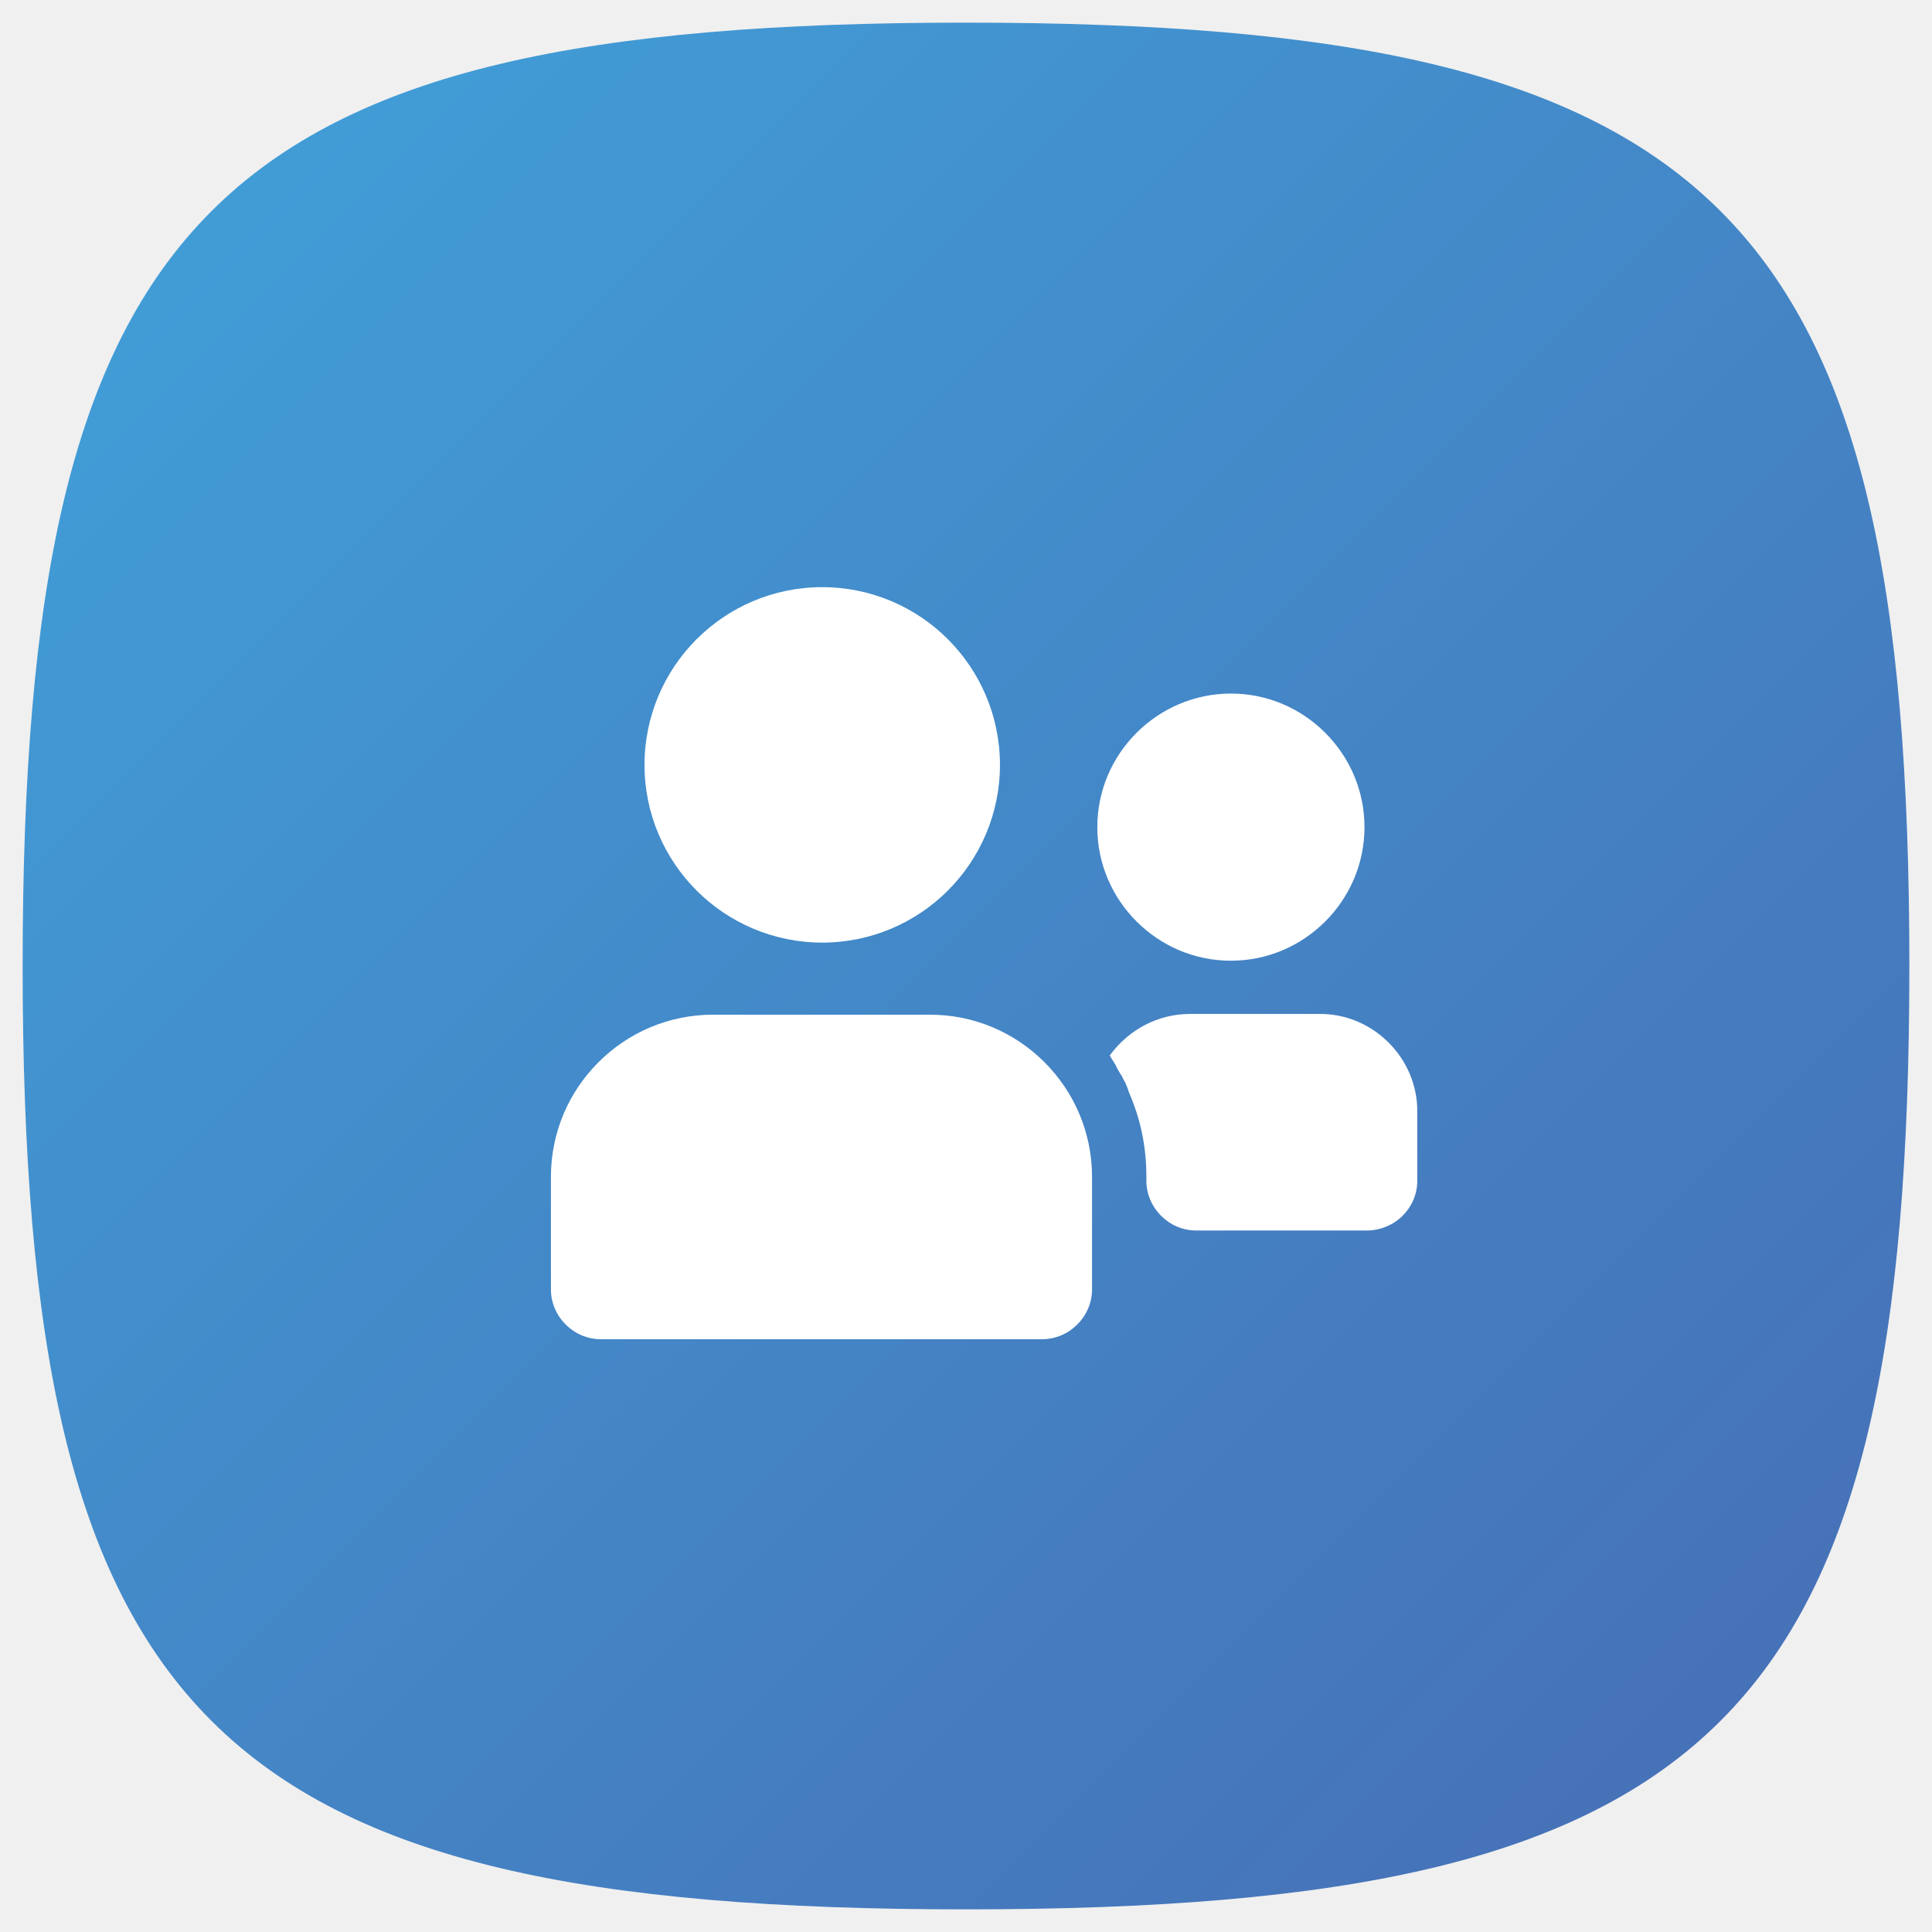
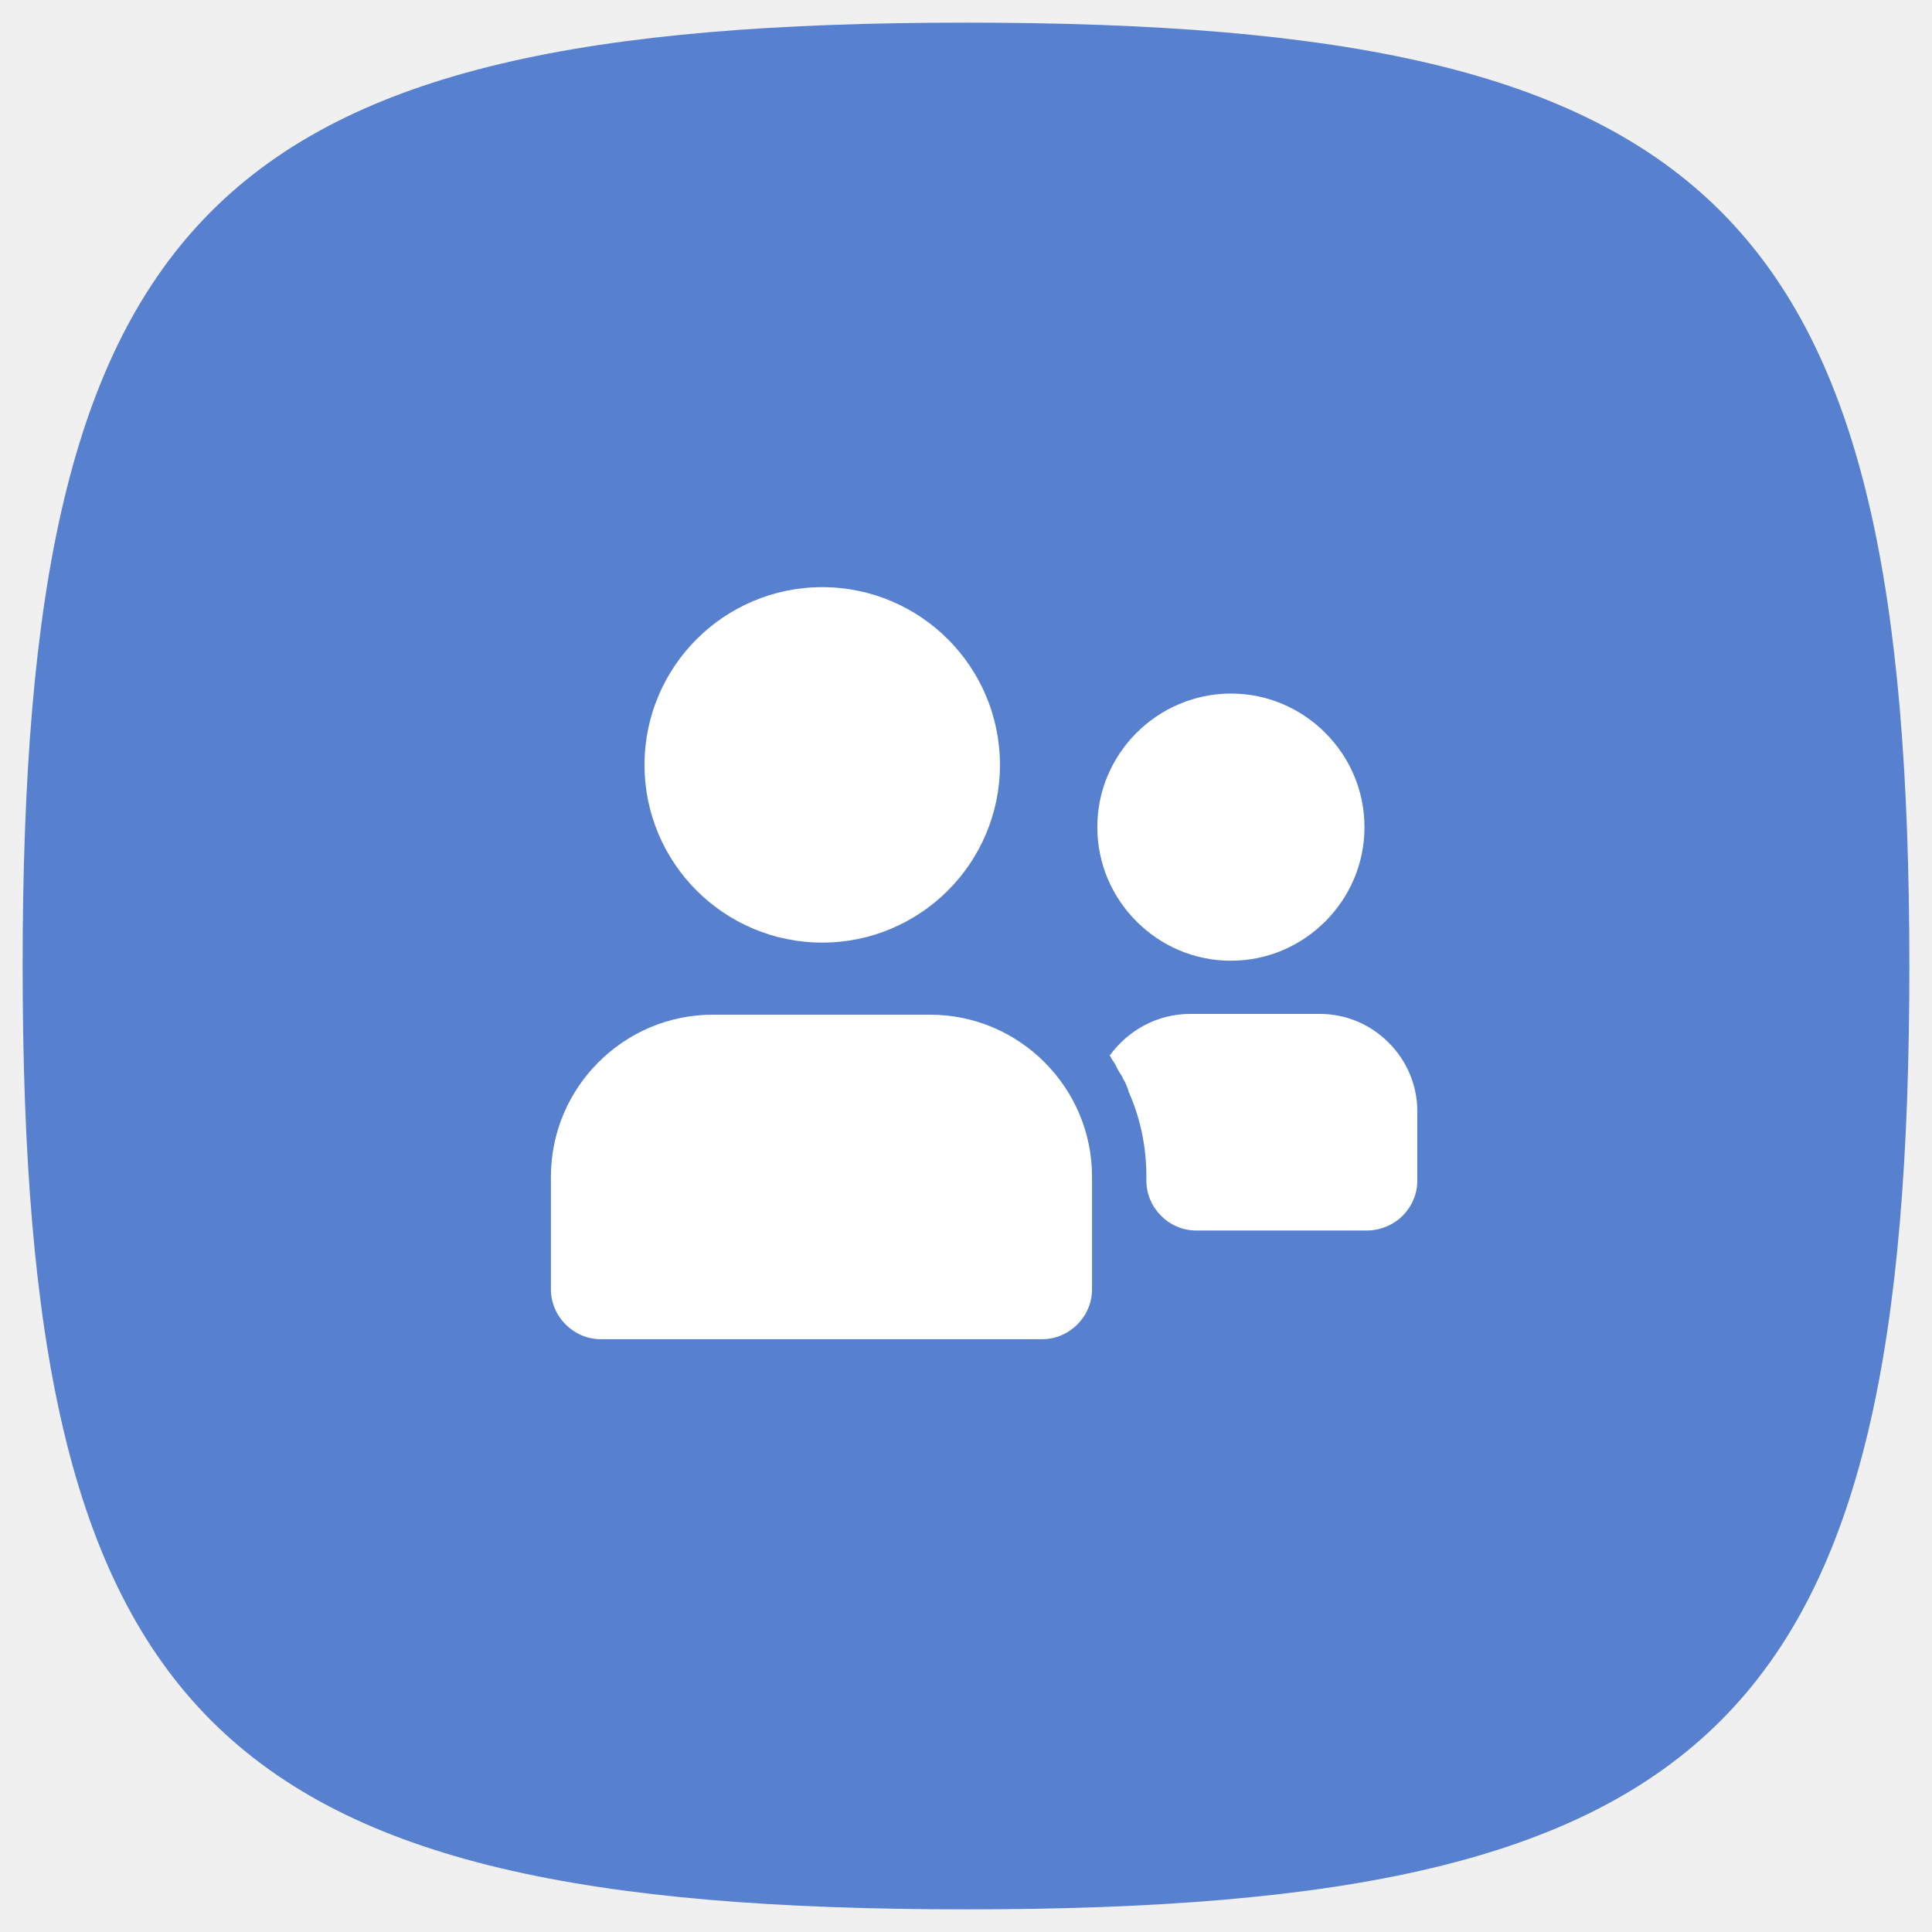
<svg xmlns="http://www.w3.org/2000/svg" version="1.1" id="people-badge" x="0px" y="0px" viewBox="0 0 512 512" style="enable-background:new 0 0 512 512;" xml:space="preserve">
  <style type="text/css">
- 	.people0{fill:url(#people);}
+ 	.people0{fill:#5781CF;}
	.people1{fill:#FFFFFF;}
</style>
  <g>
-     <linearGradient id="people" gradientUnits="userSpaceOnUse" x1="-643.376" y1="5.102174e-07" x2="-642.376" y2="5.102174e-07" gradientTransform="matrix(399.9989 399.9989 399.9989 -399.9989 257405.906 257405.906)">
-       <stop offset="0" style="stop-color:#419CD6" />
-       <stop offset="0.993" style="stop-color:#4672B8" />
-       <stop offset="1" style="stop-color:#4672B8" />
-     </linearGradient>
    <path class="people0" d="M256,6C156,6,93.5,18.5,56,56S6,156,6,256c0,100,12.5,162.5,50,200s100,50,200,50c100,0,162.5-12.5,200-50   s50-100,50-200c0-100-12.5-162.5-50-200S356,6,256,6z" />
    <path class="people1" d="M217.9,155.6c13,0,24.8,5.3,33.3,13.8s13.8,20.3,13.8,33.3c0,13-5.3,24.8-13.8,33.3s-20.3,13.8-33.3,13.8   c-13,0-24.8-5.3-33.3-13.8s-13.8-20.3-13.8-33.3c0-13,5.3-24.8,13.8-33.3S204.9,155.6,217.9,155.6z" />
    <path class="people1" d="M276.2,354.9h-58.5h-58.5c-3.6,0-6.9-1.5-9.3-3.9s-3.9-5.7-3.9-9.3v-14.9v-14.9c0-11.9,4.8-22.6,12.6-30.4   s18.5-12.6,30.4-12.6h28.7h28.7c11.9,0,22.6,4.8,30.4,12.6s12.6,18.5,12.6,30.4v14.9v14.9c0,3.6-1.5,6.9-3.9,9.3   S279.8,354.9,276.2,354.9z" />
    <path class="people1" d="M326.2,183.8c9.8,0,18.6,4,25,10.4s10.4,15.2,10.4,25c0,9.8-4,18.6-10.4,25s-15.2,10.4-25,10.4   c-9.8,0-18.6-4-25-10.4s-10.4-15.2-10.4-25c0-9.8,4-18.6,10.4-25S316.5,183.8,326.2,183.8z" />
    <path class="people1" d="M362.2,326.1h-22.6h-22.6c-3.6,0-6.9-1.5-9.3-3.9s-3.9-5.7-3.9-9.3v-0.6v-0.6c0-3.9-0.4-7.8-1.2-11.6   s-2-7.4-3.5-10.8c-0.1-0.6-0.4-1.1-0.6-1.7s-0.5-1.1-0.8-1.6c-0.2-0.4-0.4-0.9-0.7-1.3s-0.5-0.9-0.8-1.3c-0.3-0.6-0.6-1.3-1-1.9   s-0.8-1.2-1.1-1.8c2.4-3.3,5.6-6.1,9.2-8s7.7-3,12.1-3h17.2h17.2c7.1,0,13.5,2.9,18.2,7.6s7.6,11.1,7.6,18.2v9.2v9.2   c0,3.6-1.5,6.9-3.9,9.3S365.8,326.1,362.2,326.1z" />
  </g>
</svg>
